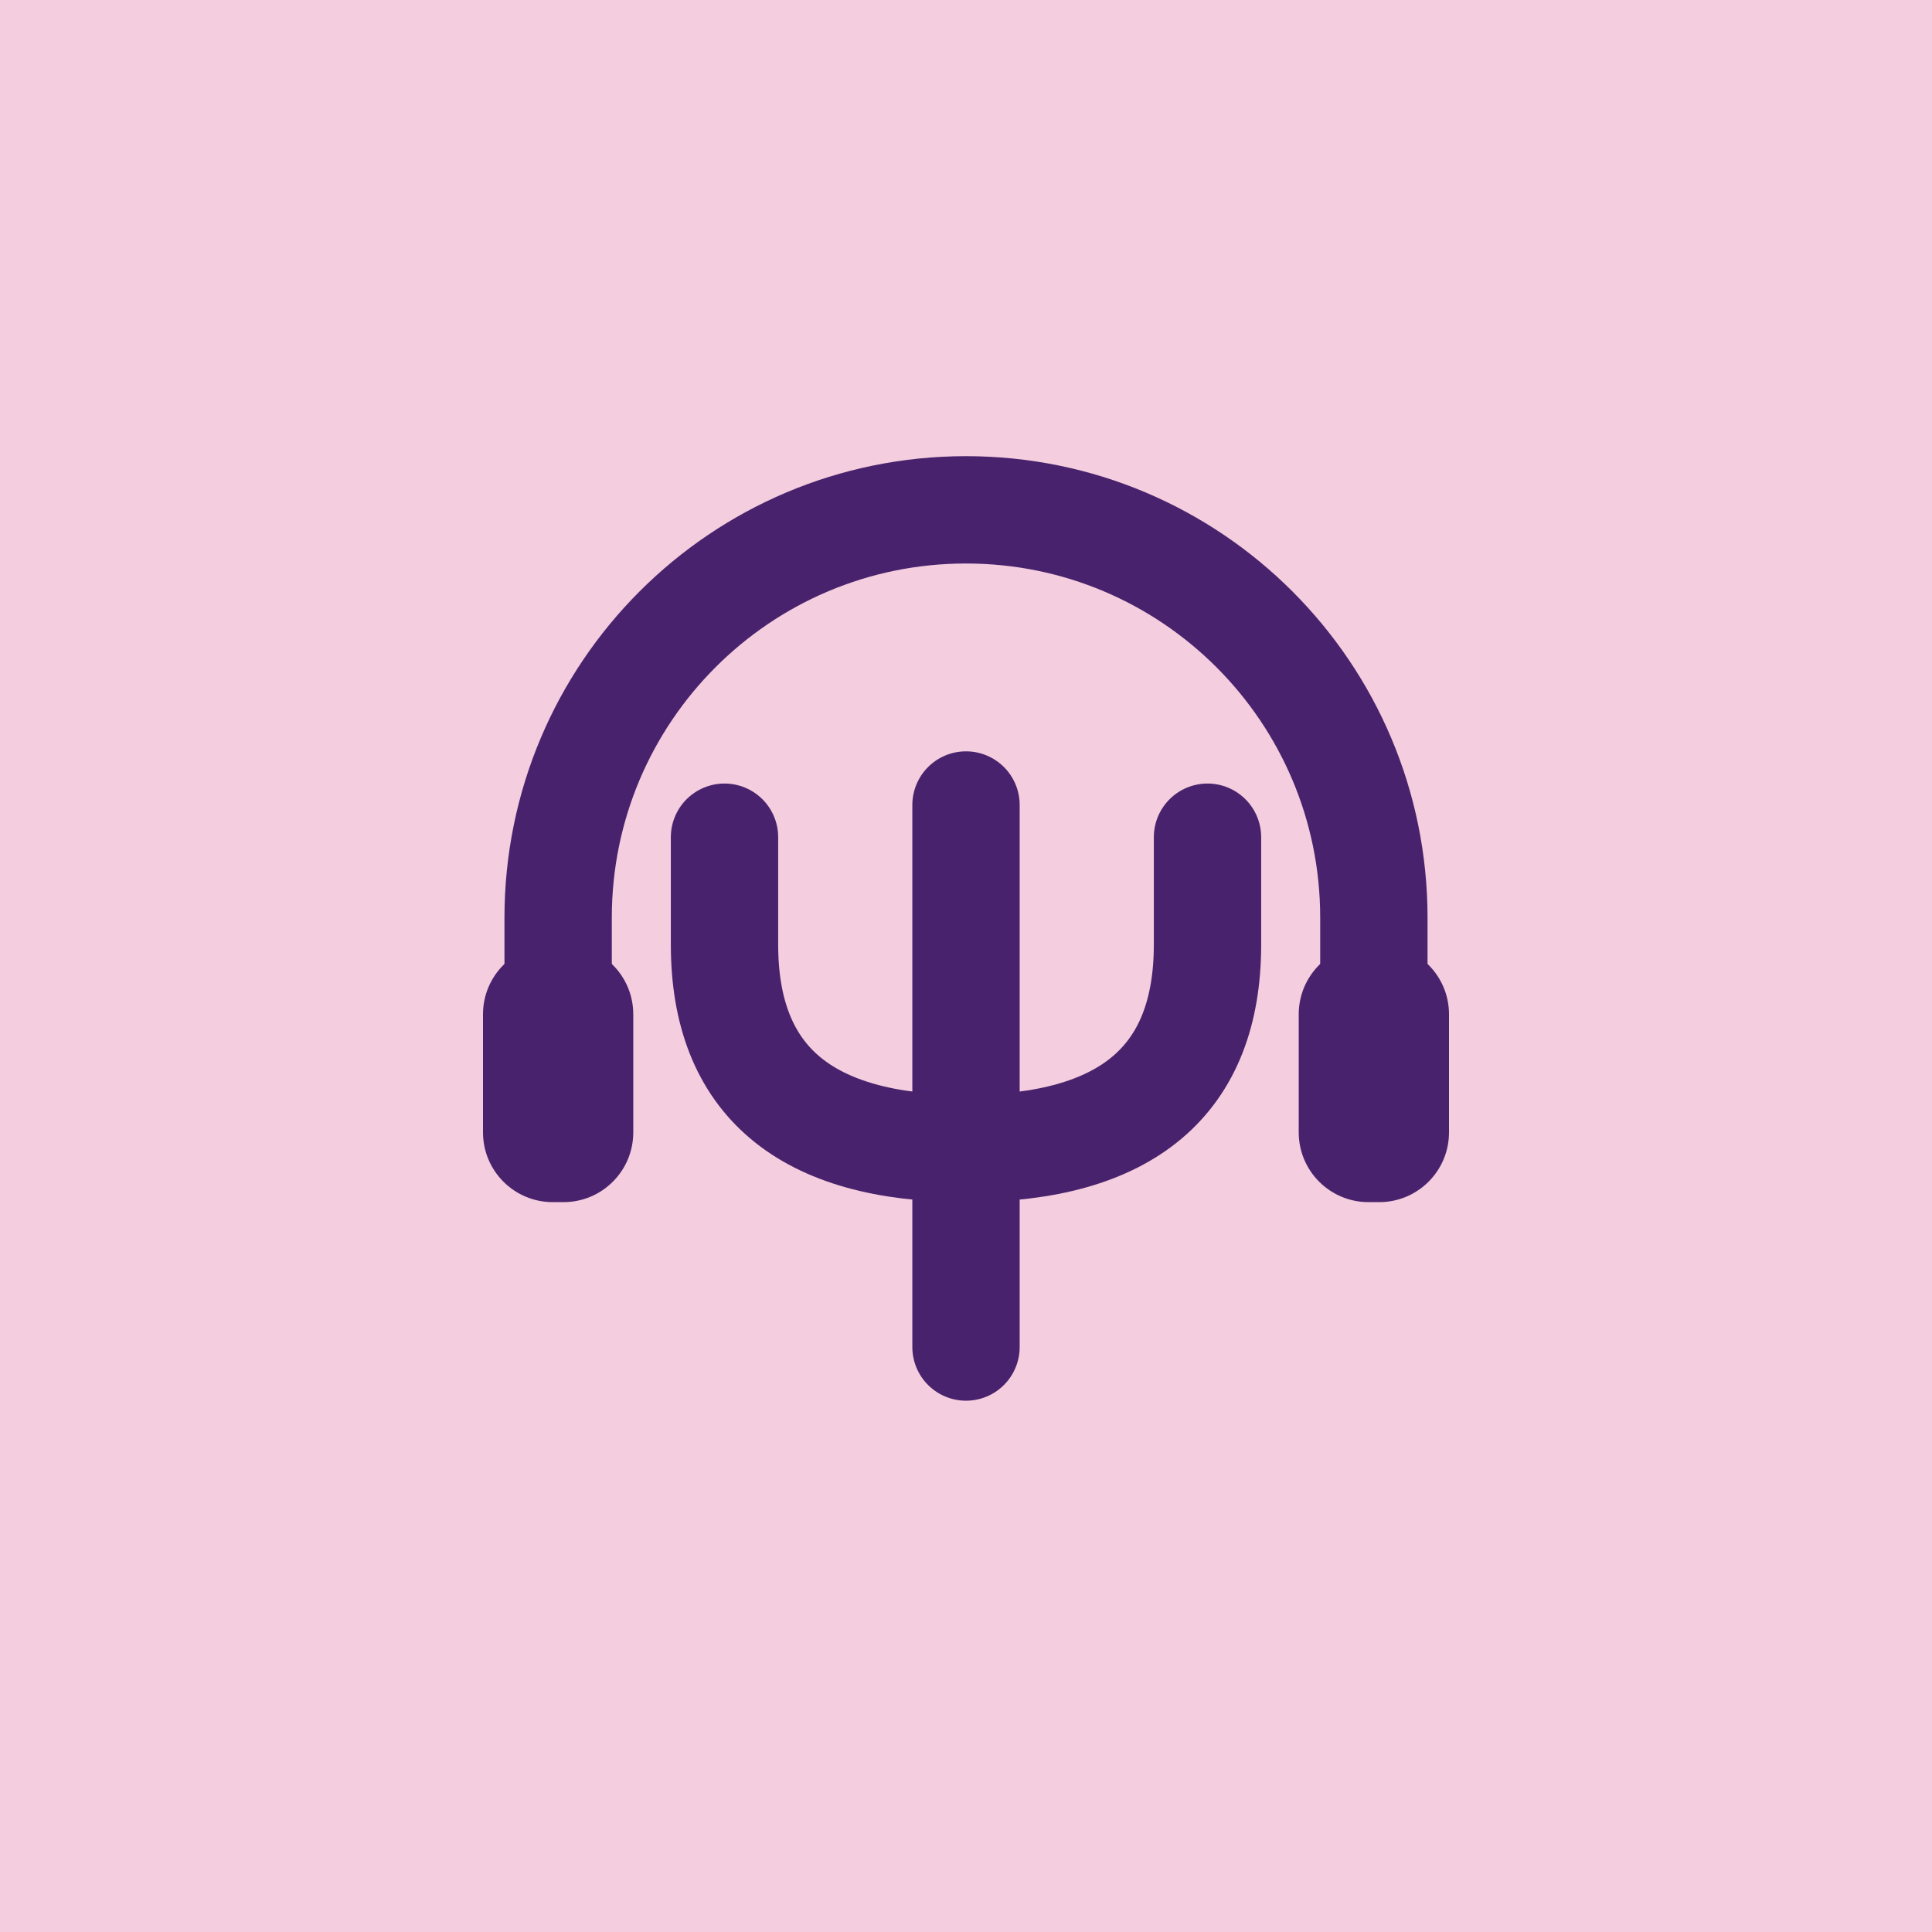
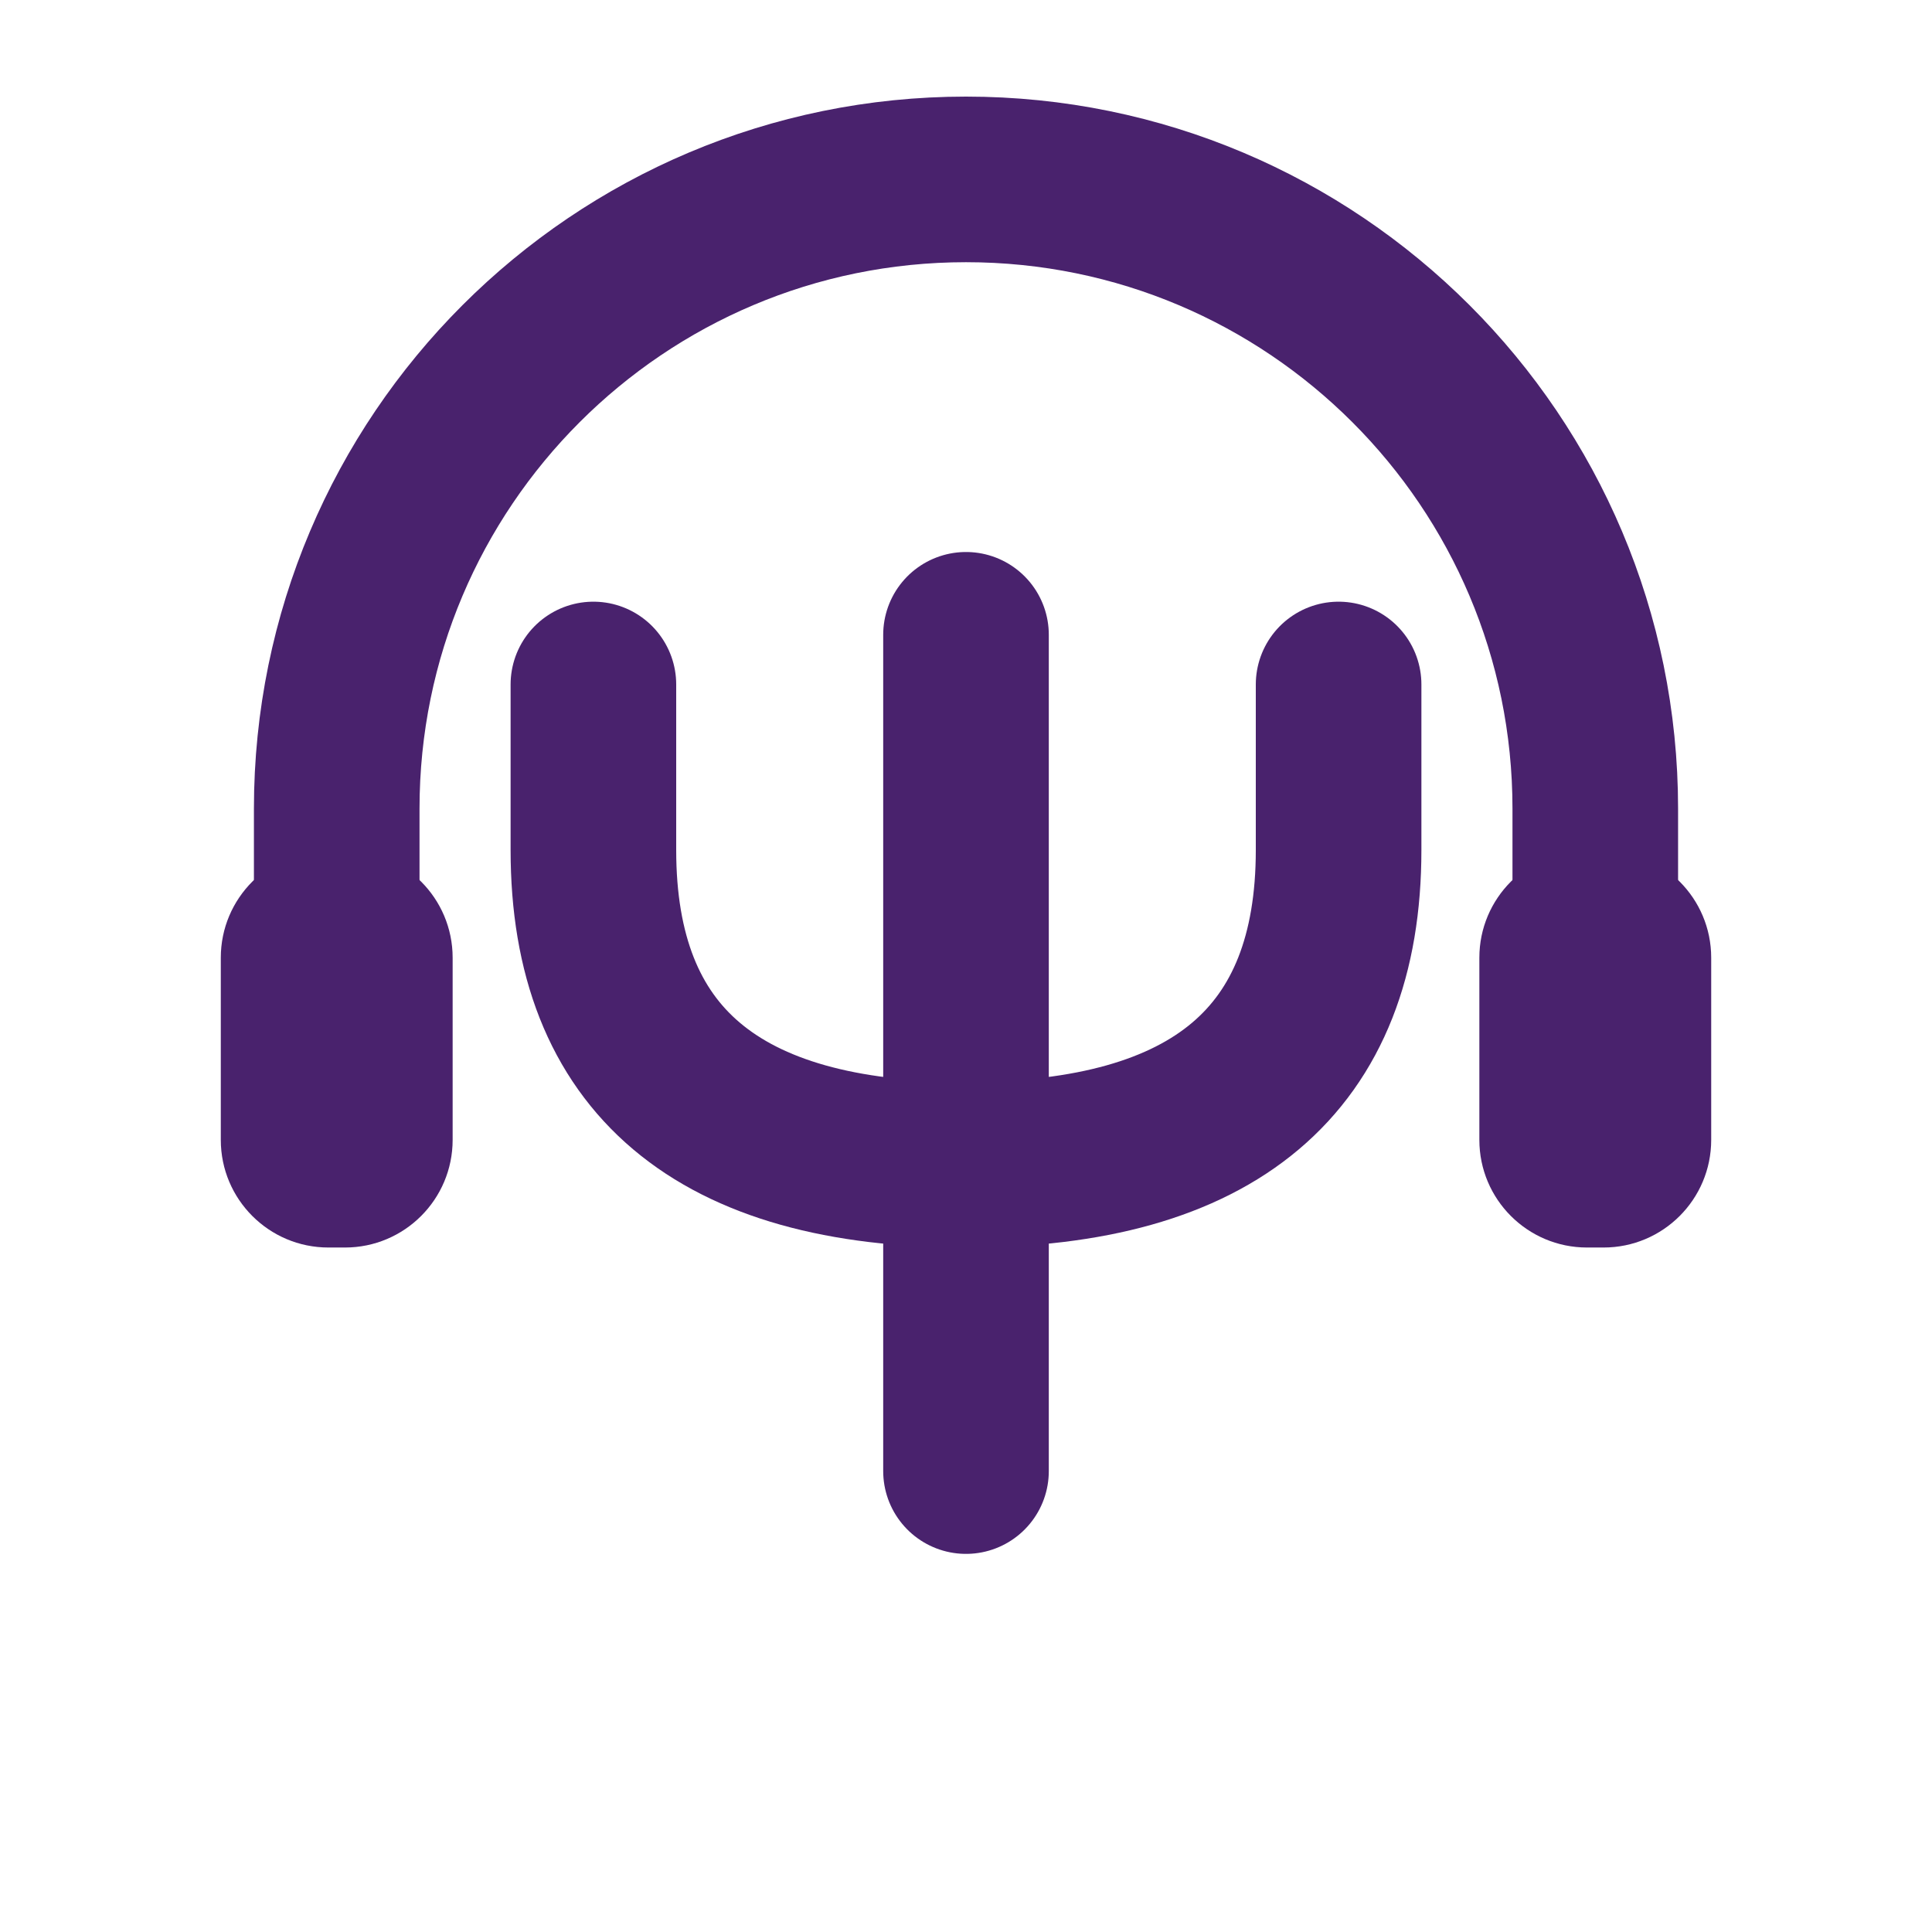
- <svg xmlns="http://www.w3.org/2000/svg" width="1080" height="1080" viewBox="0 0 1080 1080" color="#49226D">
-   <rect width="1080" height="1080" fill="#F4CDDE" />
+ <svg xmlns="http://www.w3.org/2000/svg" width="1080" height="1080" viewBox="190 240 700 660" color="#49226D">
  <g transform="translate(240 255) scale(3)">
    <g fill="none" stroke="currentColor" stroke-width="20" stroke-linecap="round">
      <path d="M24 105V86a76 76 0 0 1 152 0v19M55 71v20q0 38 45 38t45-38V71M100 65v101" />
    </g>
    <g fill="currentColor">
      <rect x="10" y="91" width="28" height="48" rx="13" />
      <rect x="162" y="91" width="28" height="48" rx="13" />
    </g>
  </g>
</svg>
